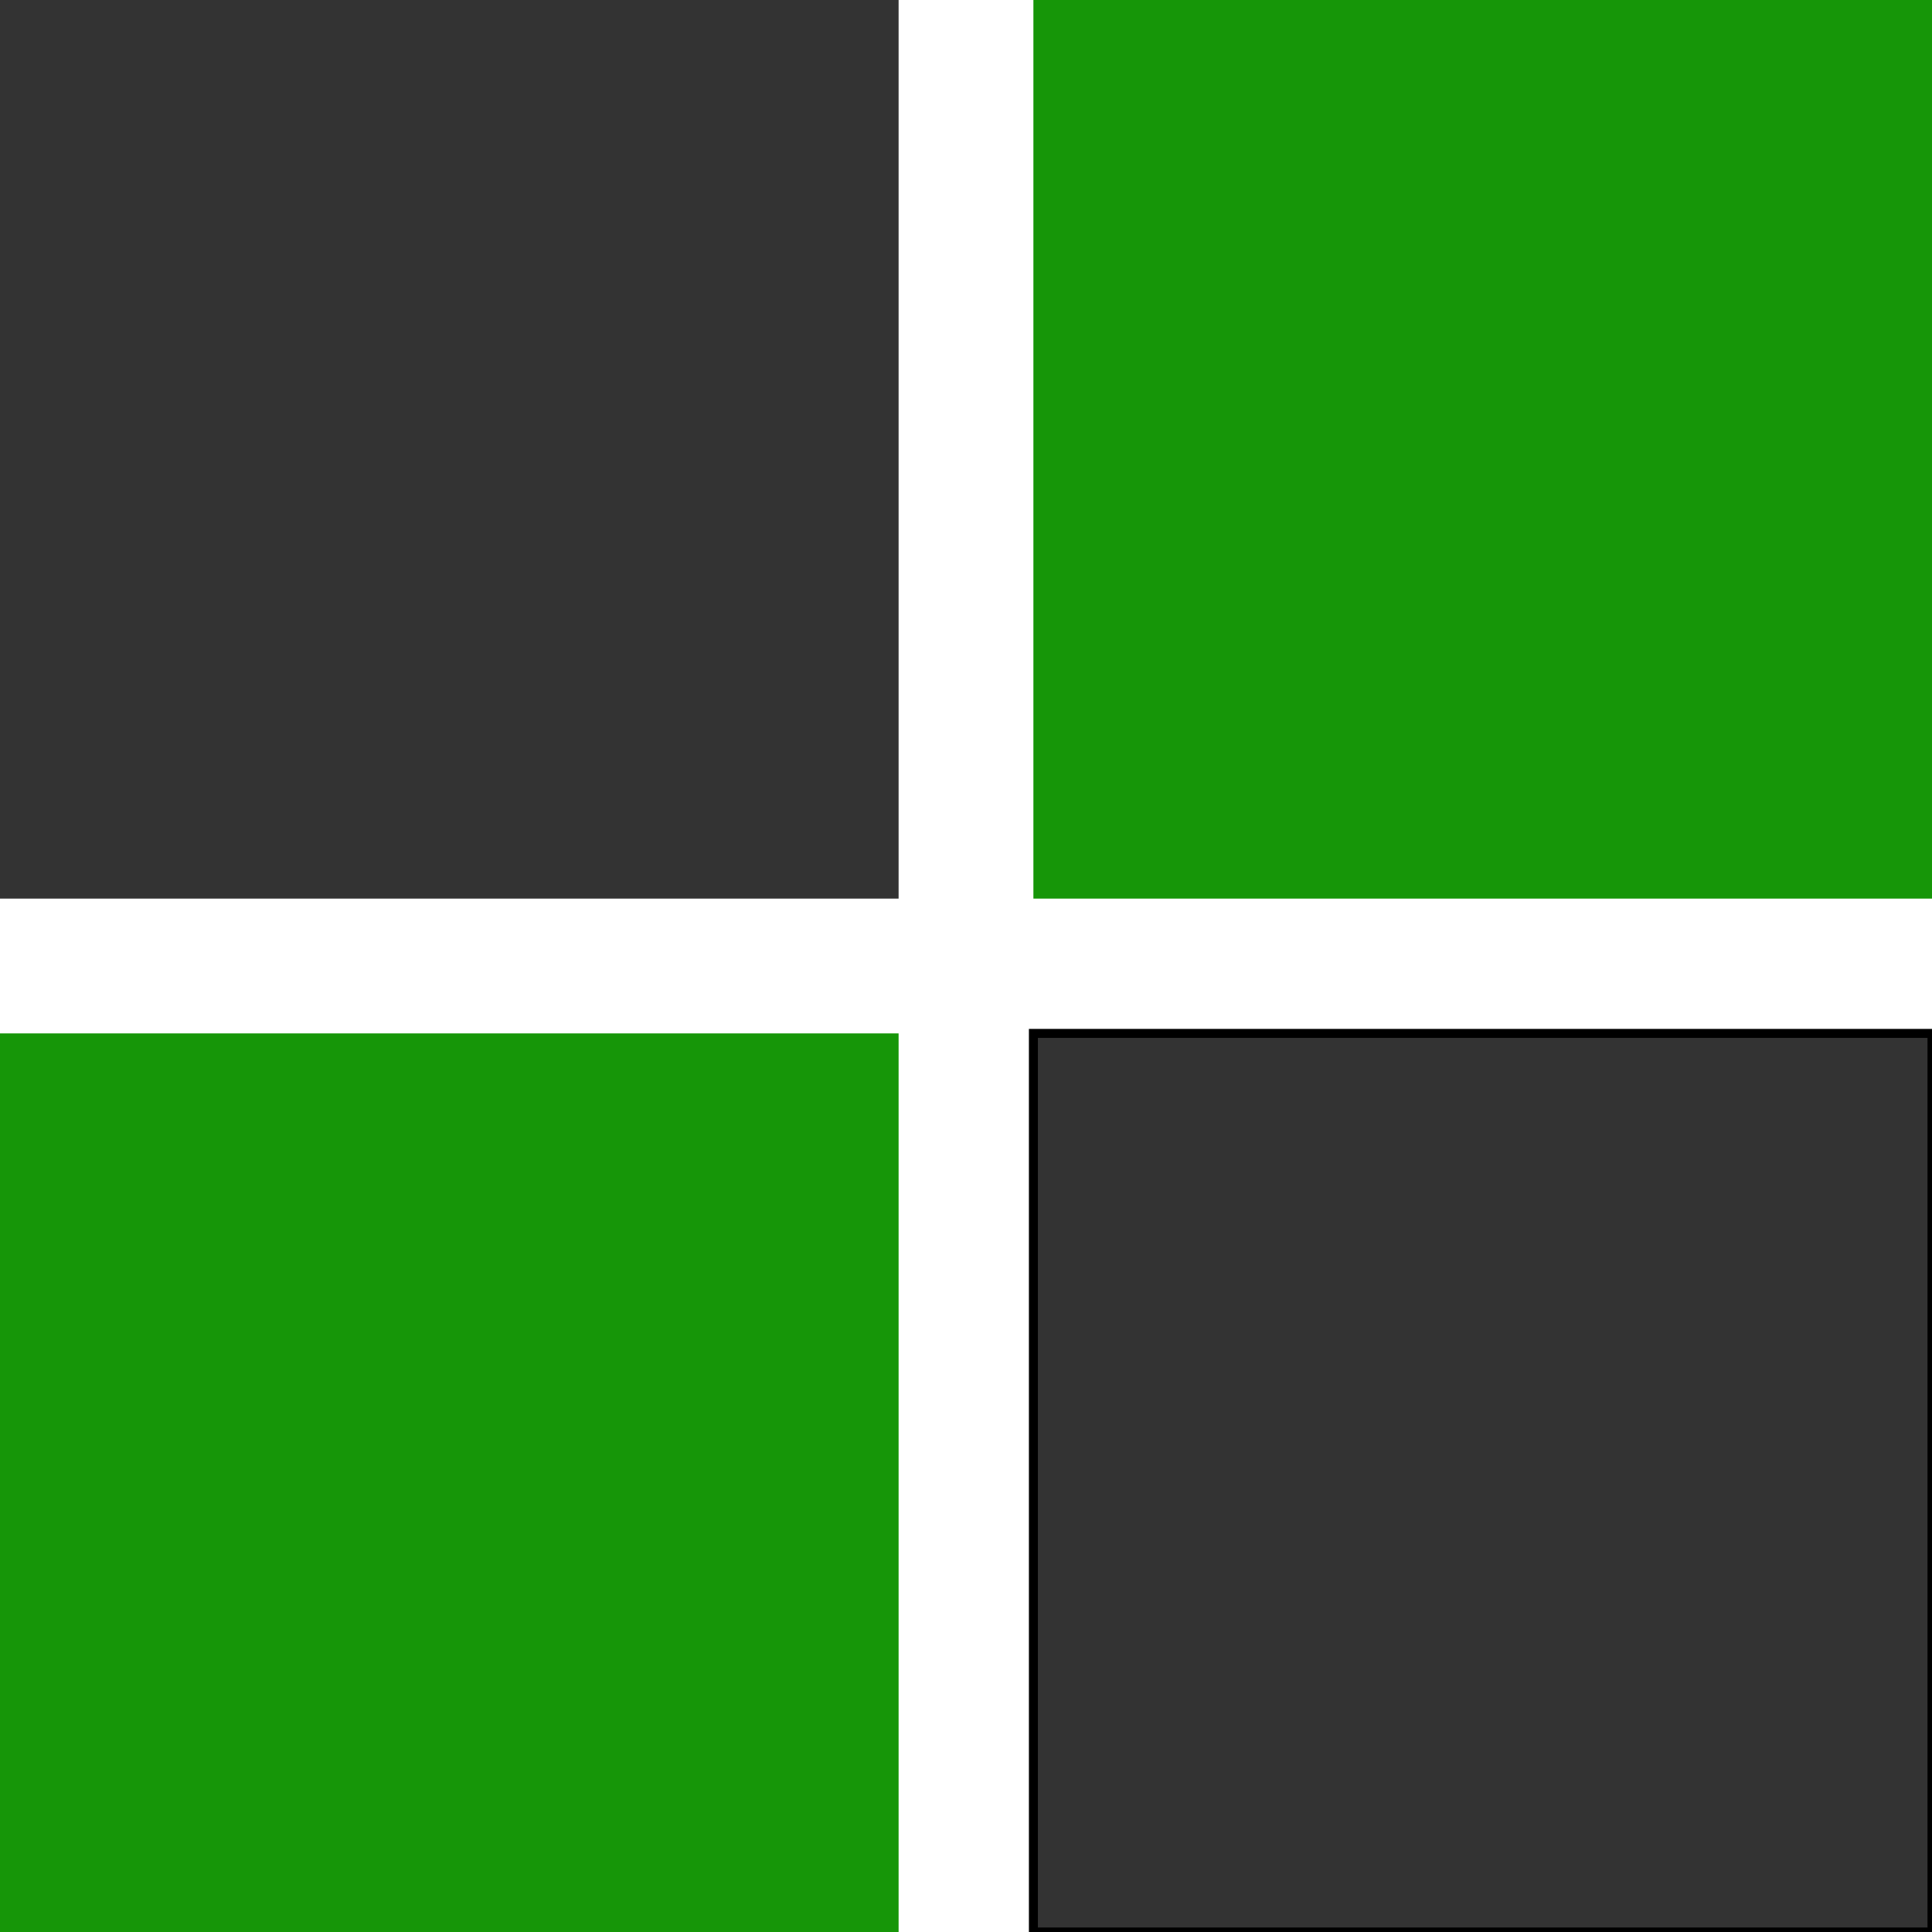
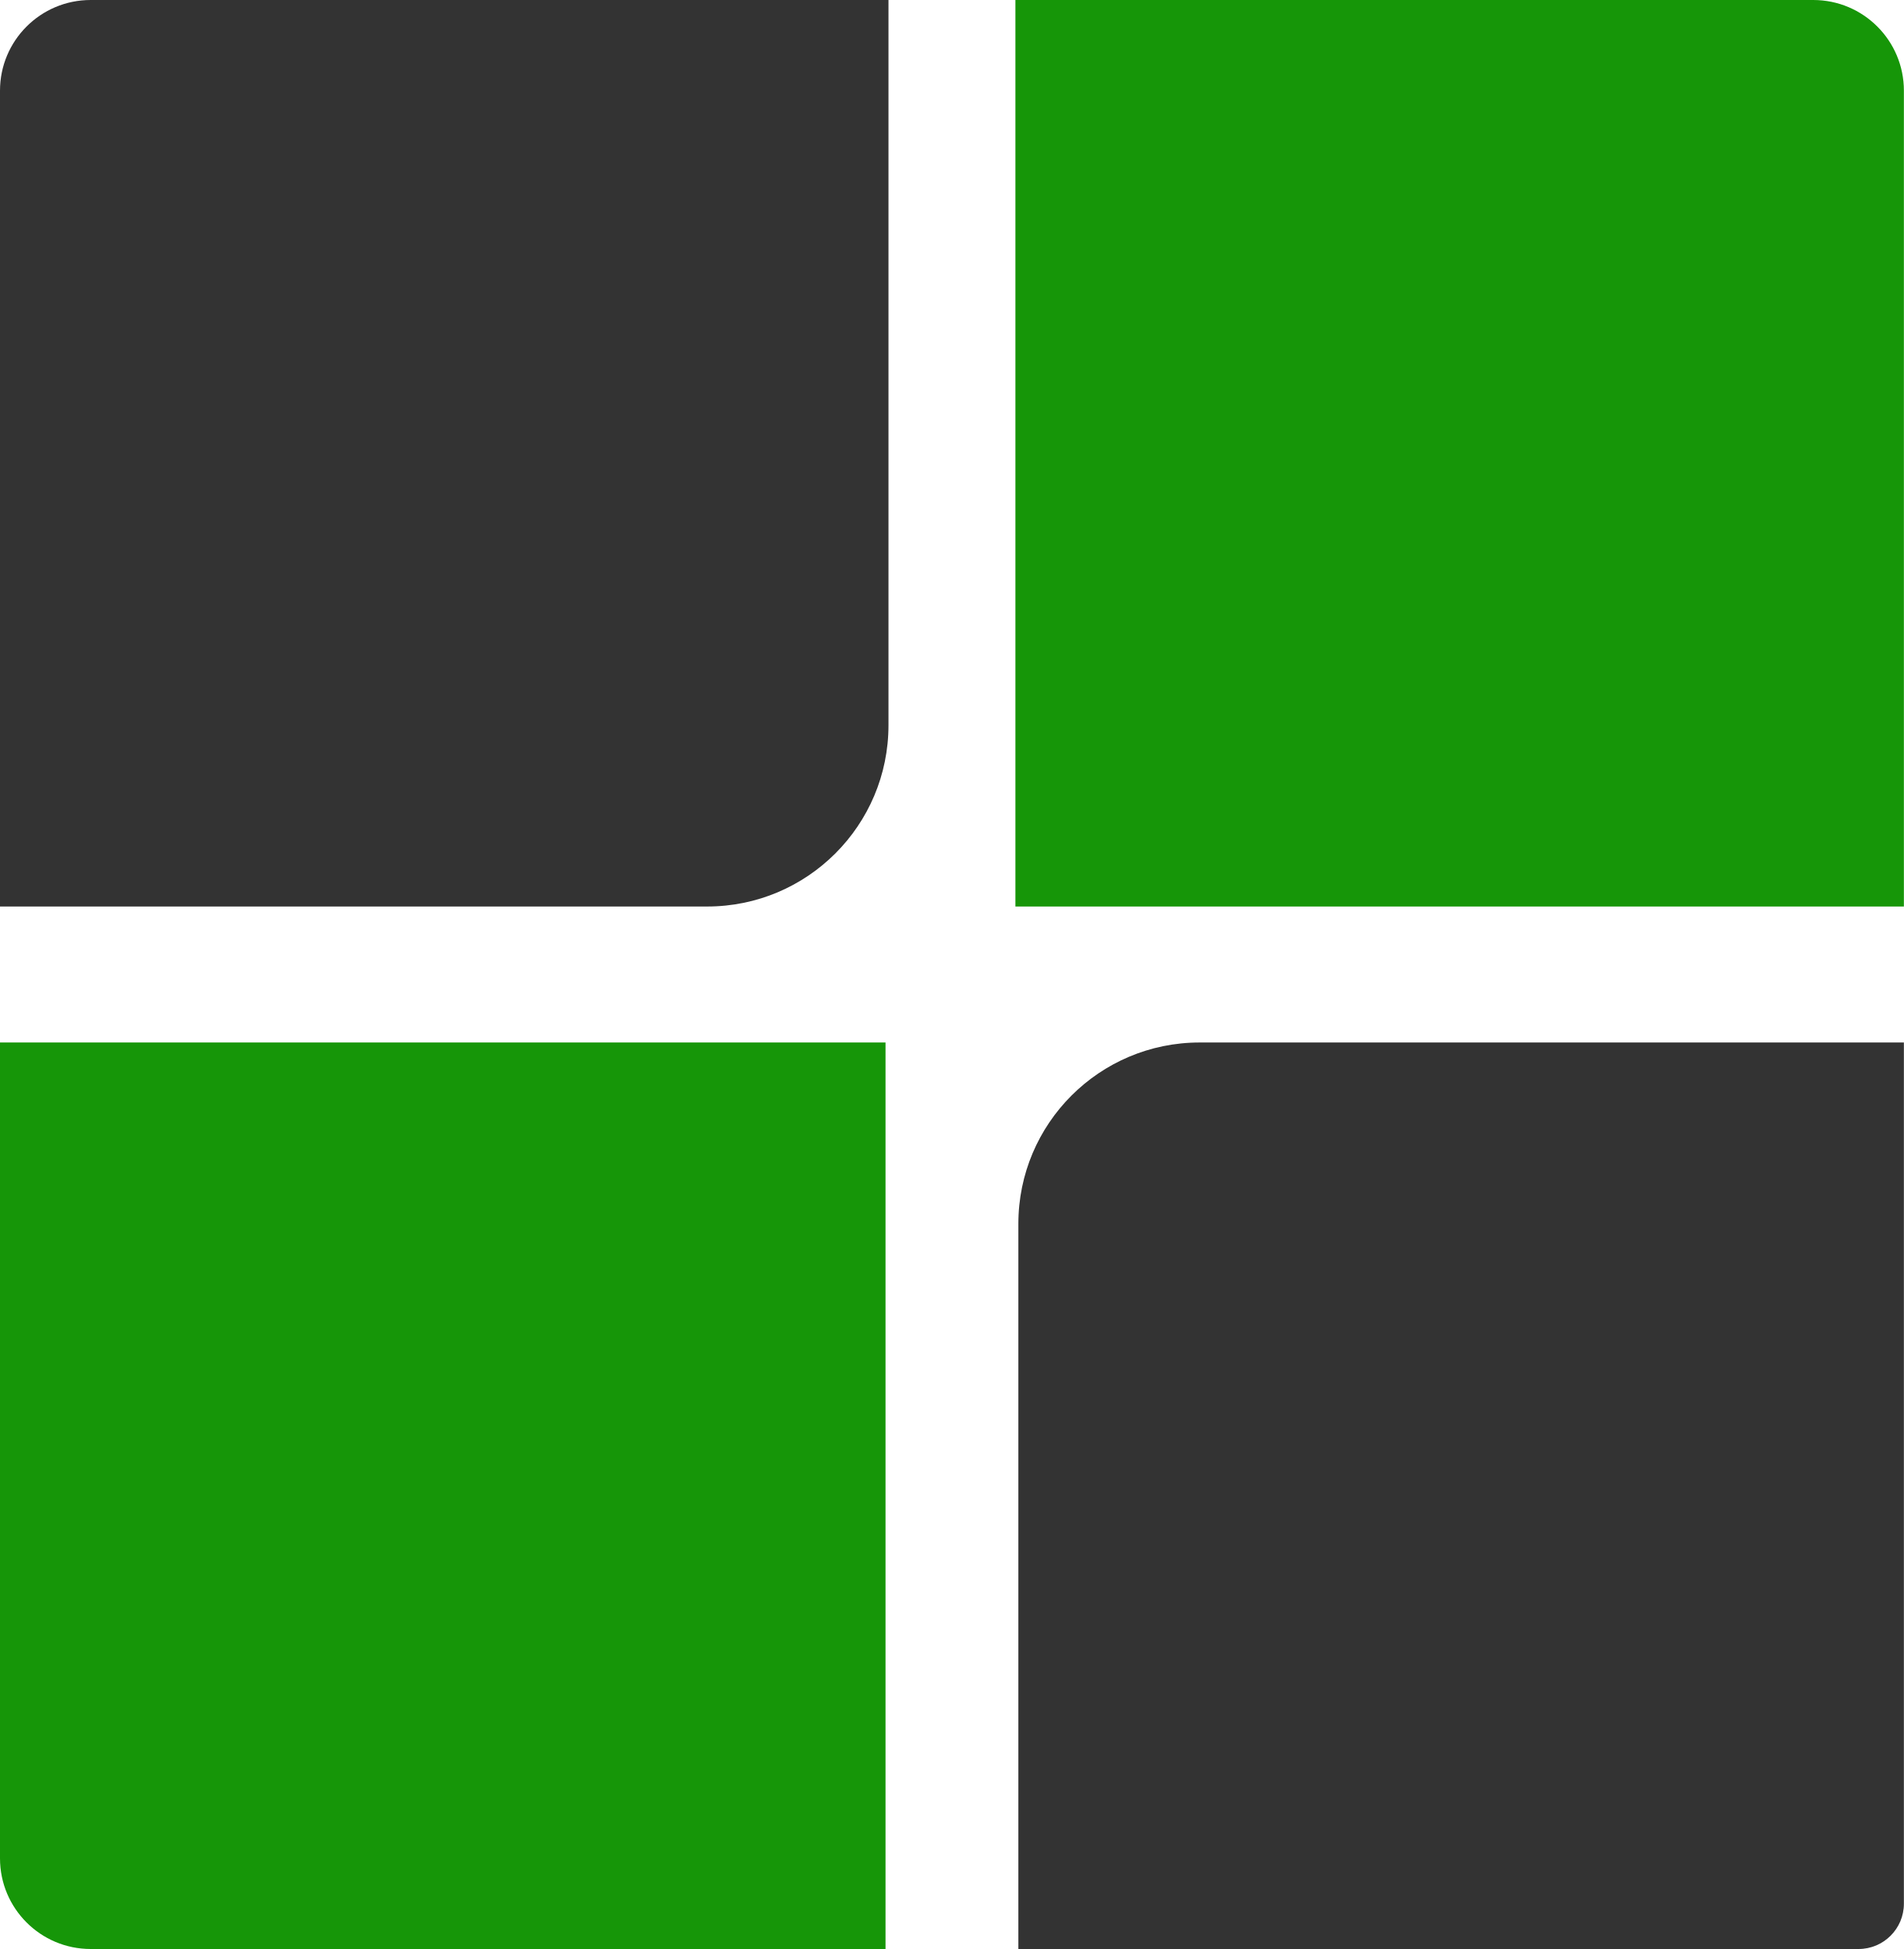
- <svg xmlns="http://www.w3.org/2000/svg" width="215" height="215">
-   <g>
-     <rect stroke-width="0" id="svg_2" height="100" width="100" y="0" x="0" stroke="#000" fill="#333333" />
-     <rect stroke-width="0" id="svg_4" height="100" width="100" y="115" x="0" stroke="#000" fill="#169608" />
-     <rect id="svg_5" height="100" width="100" y="115" x="115" stroke="#000" fill="#333333" />
-     <rect id="svg_7" height="100" width="100" x="115" stroke-width="0" stroke="#000" fill="#169608" />
+ <svg xmlns="http://www.w3.org/2000/svg" viewBox="0 0 210 215" width="210" height="215" fill="none" customFrame="#000000">
+   <g id="组合 1">
+     <path id="svg_2" d="M98 0L98 80C98 91.046 89.046 100 78 100L0 100L0 10C0 4.477 4.477 0 10 0L98 0Z" fill="rgb(51,51,51)" fill-rule="evenodd" />
+     <path id="svg_4" d="M97.674 115L97.674 215L10 215C4.477 215 0 210.523 0 205L0 115L97.674 115Z" fill="rgb(22,150,8)" fill-rule="evenodd" />
+     <path id="svg_5" d="M97.674 0L97.674 80C97.674 91.046 88.72 100 77.674 100L0 100L0 5C0 2.239 2.239 0 5 0L97.674 0Z" fill="rgb(51,51,51)" fill-rule="evenodd" transform="matrix(-1,0,0,-1,210,215)" />
+     <path id="svg_7" d="M200 0C205.523 0 210 4.477 210 10L210 100L112 100L112 0L200 0Z" fill="rgb(22,150,8)" fill-rule="evenodd" />
  </g>
</svg>
